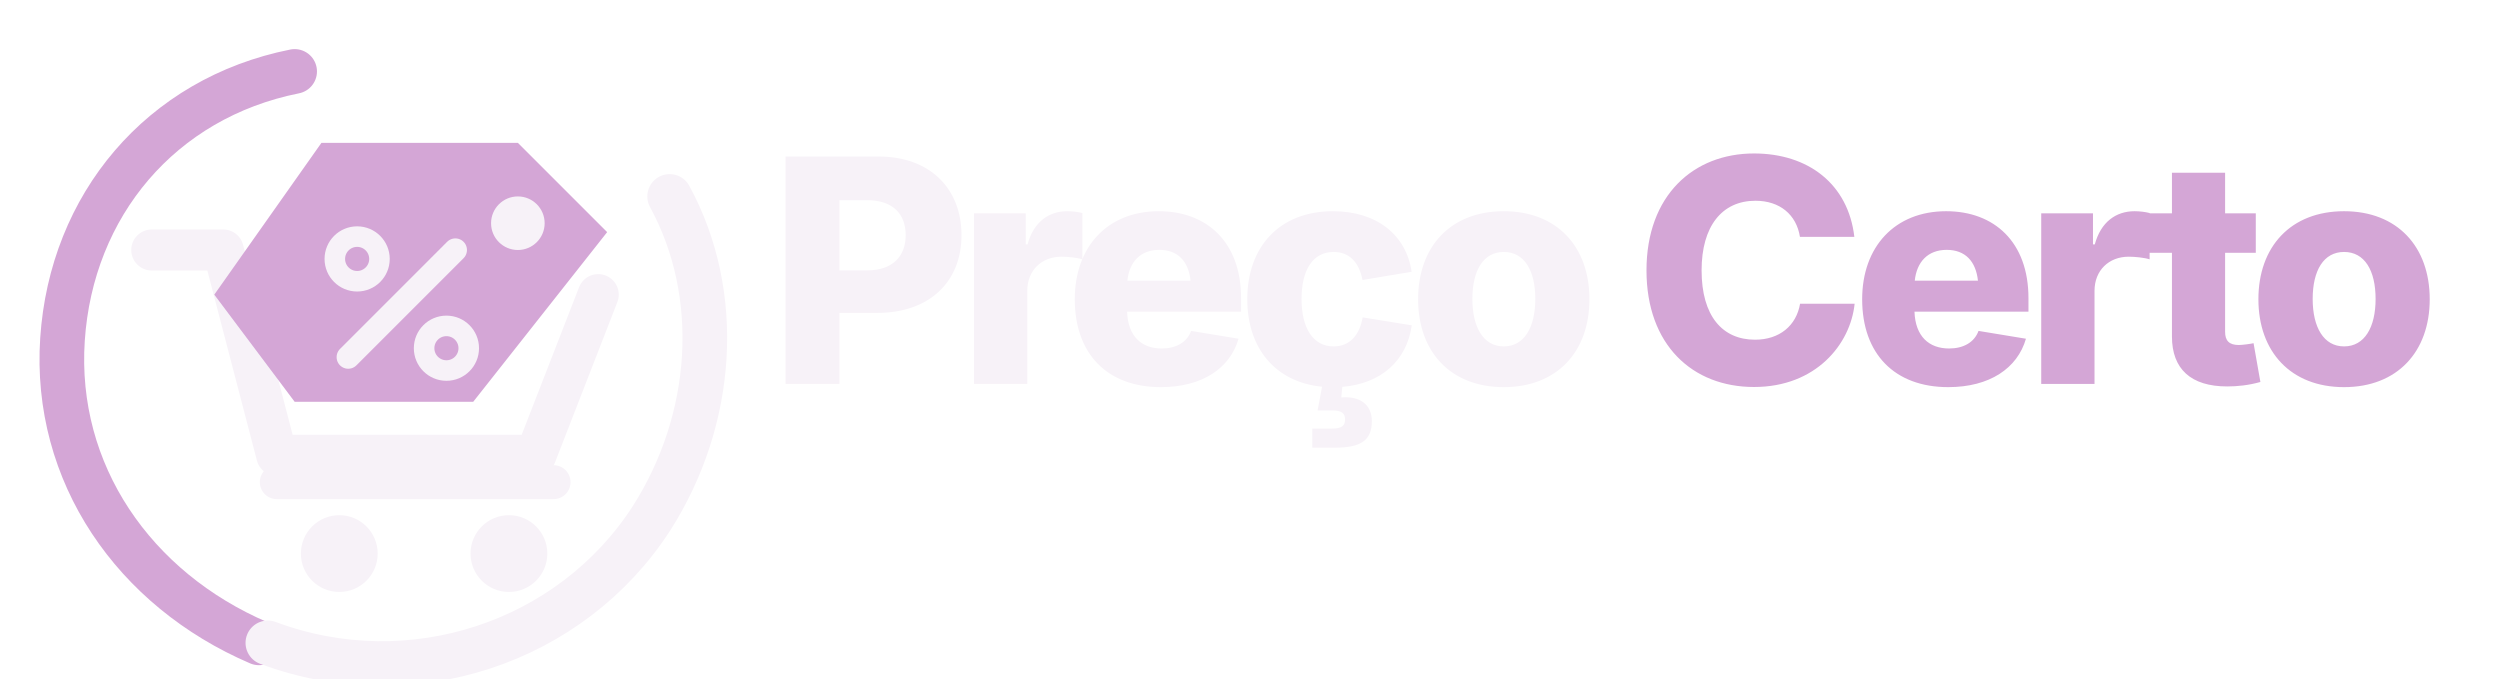
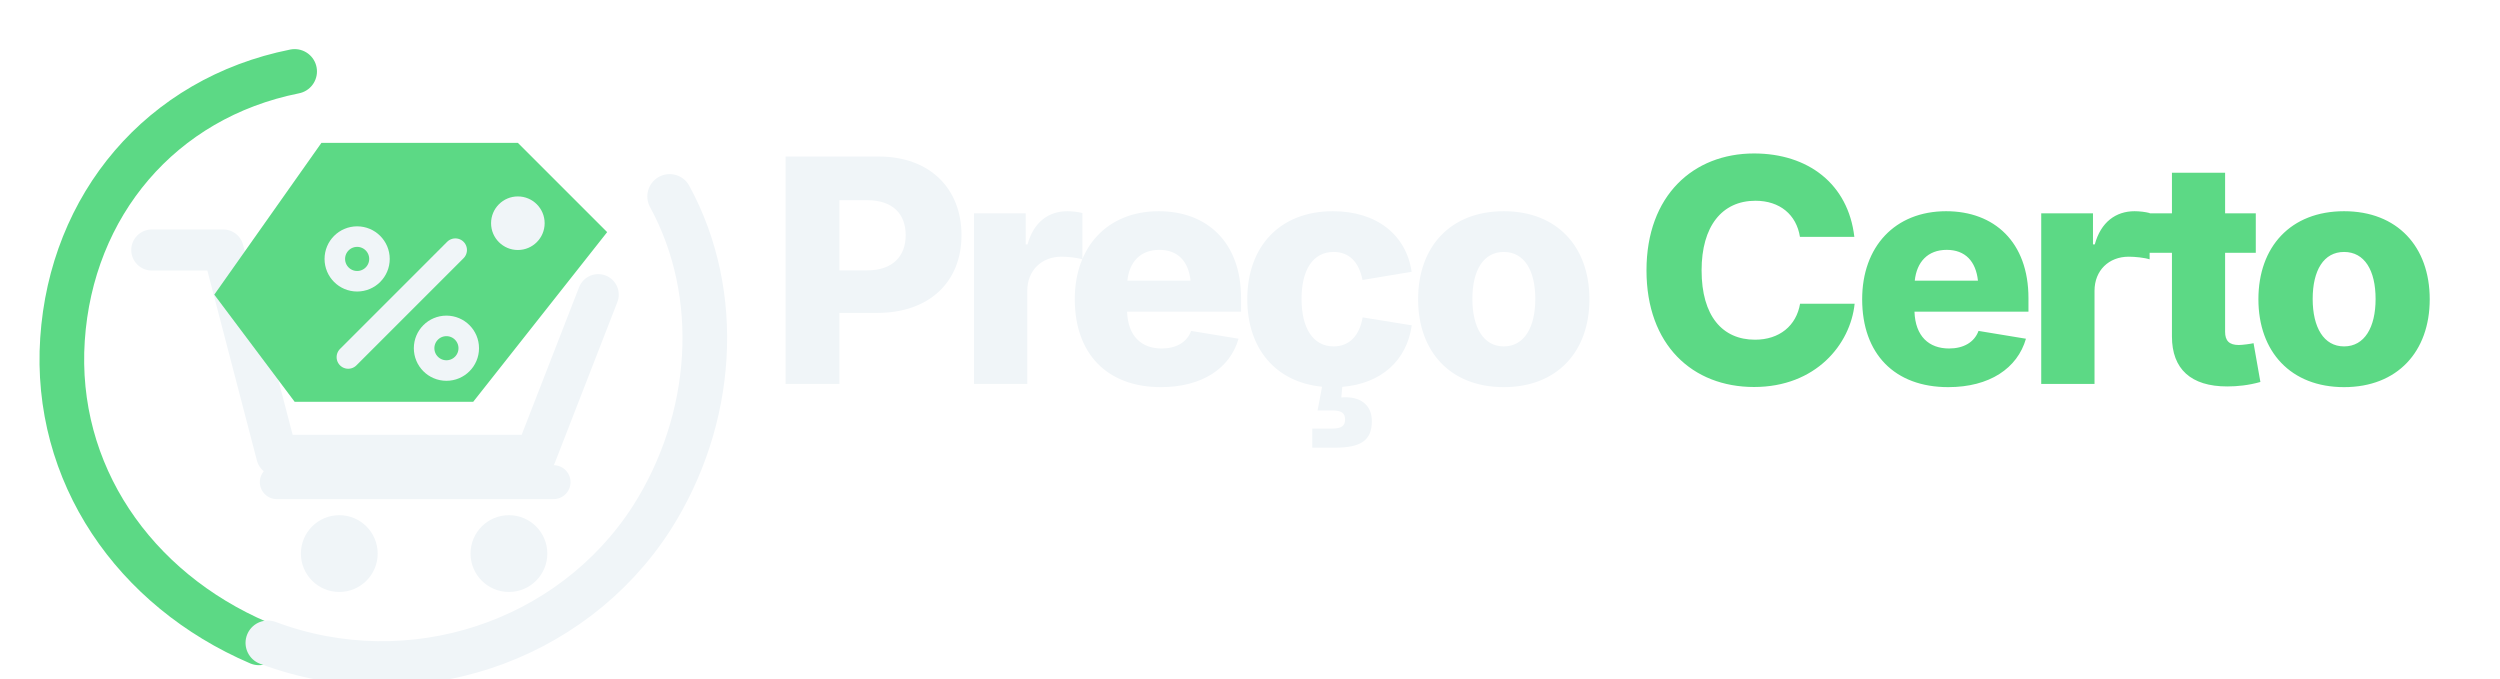
<svg xmlns="http://www.w3.org/2000/svg" width="280" height="76" viewBox="0 0 280 76" role="img" aria-labelledby="title desc">
  <g transform="translate(2 3)" fill="none" stroke-linecap="round" stroke-linejoin="round">
-     <path d="M31 5C16 8 6 20 5 35c-1 15 8 28 22 34" stroke="#D4A6D6" stroke-width="5" />
-     <path d="M28 69c16 6 34 0 43-14 7-11 8-25 2-36" stroke="#F7F2F8" stroke-width="5" />
-     <path d="M15 25h8l6 23h29l7-18" stroke="#F7F2F8" stroke-width="4.6" />
-     <path d="M29 51h31" stroke="#F7F2F8" stroke-width="3.8" />
-     <circle cx="36" cy="59" r="4.3" fill="#F7F2F8" stroke="none" />
-     <circle cx="55" cy="59" r="4.3" fill="#F7F2F8" stroke="none" />
-     <path d="M34 13h22l10 10-15 19H31L22 30Z" fill="#D4A6D6" stroke="none" />
-     <circle cx="56" cy="22" r="3" fill="#F7F2F8" stroke="none" />
-     <circle cx="38" cy="26" r="2.5" stroke="#F7F2F8" stroke-width="2.3" />
-     <circle cx="48" cy="36" r="2.5" stroke="#F7F2F8" stroke-width="2.3" />
-     <path d="M49 25 37 37" stroke="#F7F2F8" stroke-width="2.6" />
+     <path d="M31 5C16 8 6 20 5 35c-1 15 8 28 22 34" stroke="#5CD985" stroke-width="5" />
+     <path d="M28 69c16 6 34 0 43-14 7-11 8-25 2-36" stroke="#F0F5F8" stroke-width="5" />
+     <path d="M15 25h8l6 23h29l7-18" stroke="#F0F5F8" stroke-width="4.6" />
+     <path d="M29 51h31" stroke="#F0F5F8" stroke-width="3.8" />
+     <circle cx="36" cy="59" r="4.3" fill="#F0F5F8" stroke="none" />
+     <circle cx="55" cy="59" r="4.3" fill="#F0F5F8" stroke="none" />
+     <path d="M34 13h22l10 10-15 19H31L22 30Z" fill="#5CD985" stroke="none" />
+     <circle cx="56" cy="22" r="3" fill="#F0F5F8" stroke="none" />
+     <circle cx="38" cy="26" r="2.5" stroke="#F0F5F8" stroke-width="2.3" />
+     <circle cx="48" cy="36" r="2.5" stroke="#F0F5F8" stroke-width="2.3" />
+     <path d="M49 25 37 37" stroke="#F0F5F8" stroke-width="2.6" />
  </g>
-   <text x="86" y="43" fill="#F7F2F8" font-family="Inter, Manrope, Arial, sans-serif" font-size="35" font-weight="800" letter-spacing="-1.7">Preço</text>
-   <text x="183" y="43" fill="#D4A6D6" font-family="Inter, Manrope, Arial, sans-serif" font-size="35" font-weight="800" letter-spacing="-1.7">Certo</text>
+   <text x="86" y="43" fill="#F0F5F8" font-family="Inter, Manrope, Arial, sans-serif" font-size="35" font-weight="800" letter-spacing="-1.7">Preço</text>
+   <text x="183" y="43" fill="#5CD985" font-family="Inter, Manrope, Arial, sans-serif" font-size="35" font-weight="800" letter-spacing="-1.7">Certo</text>
</svg>
